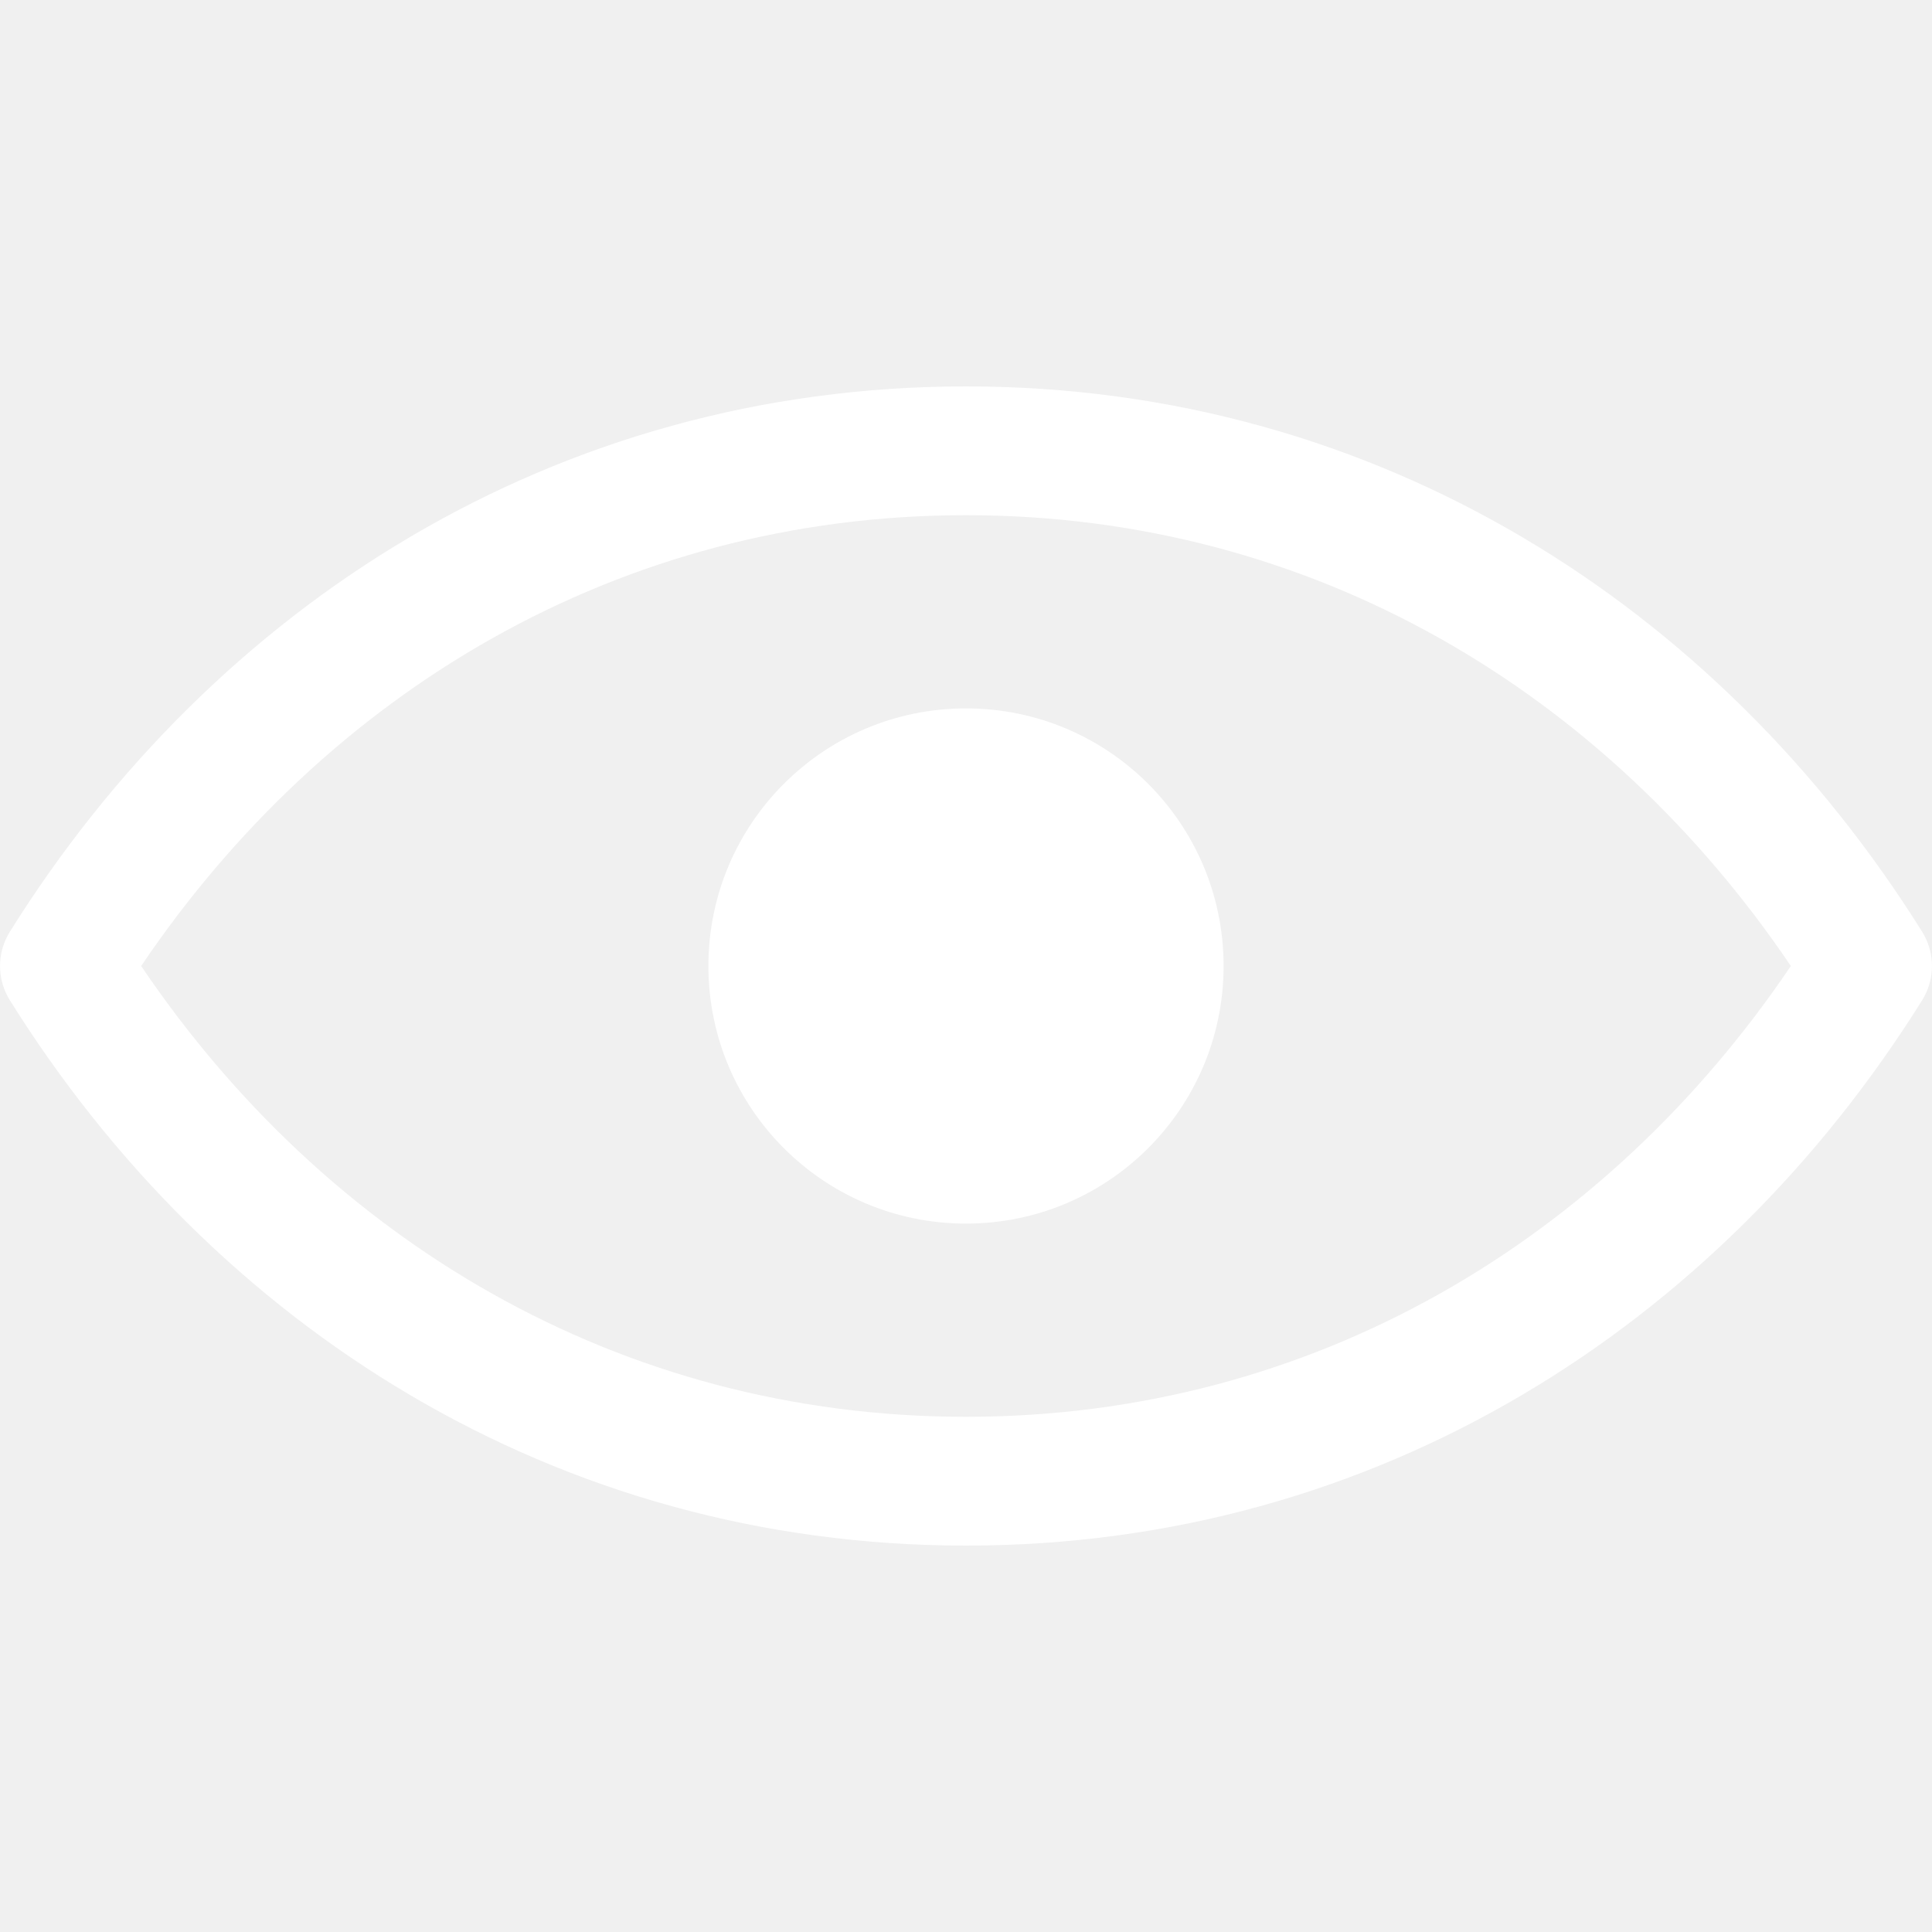
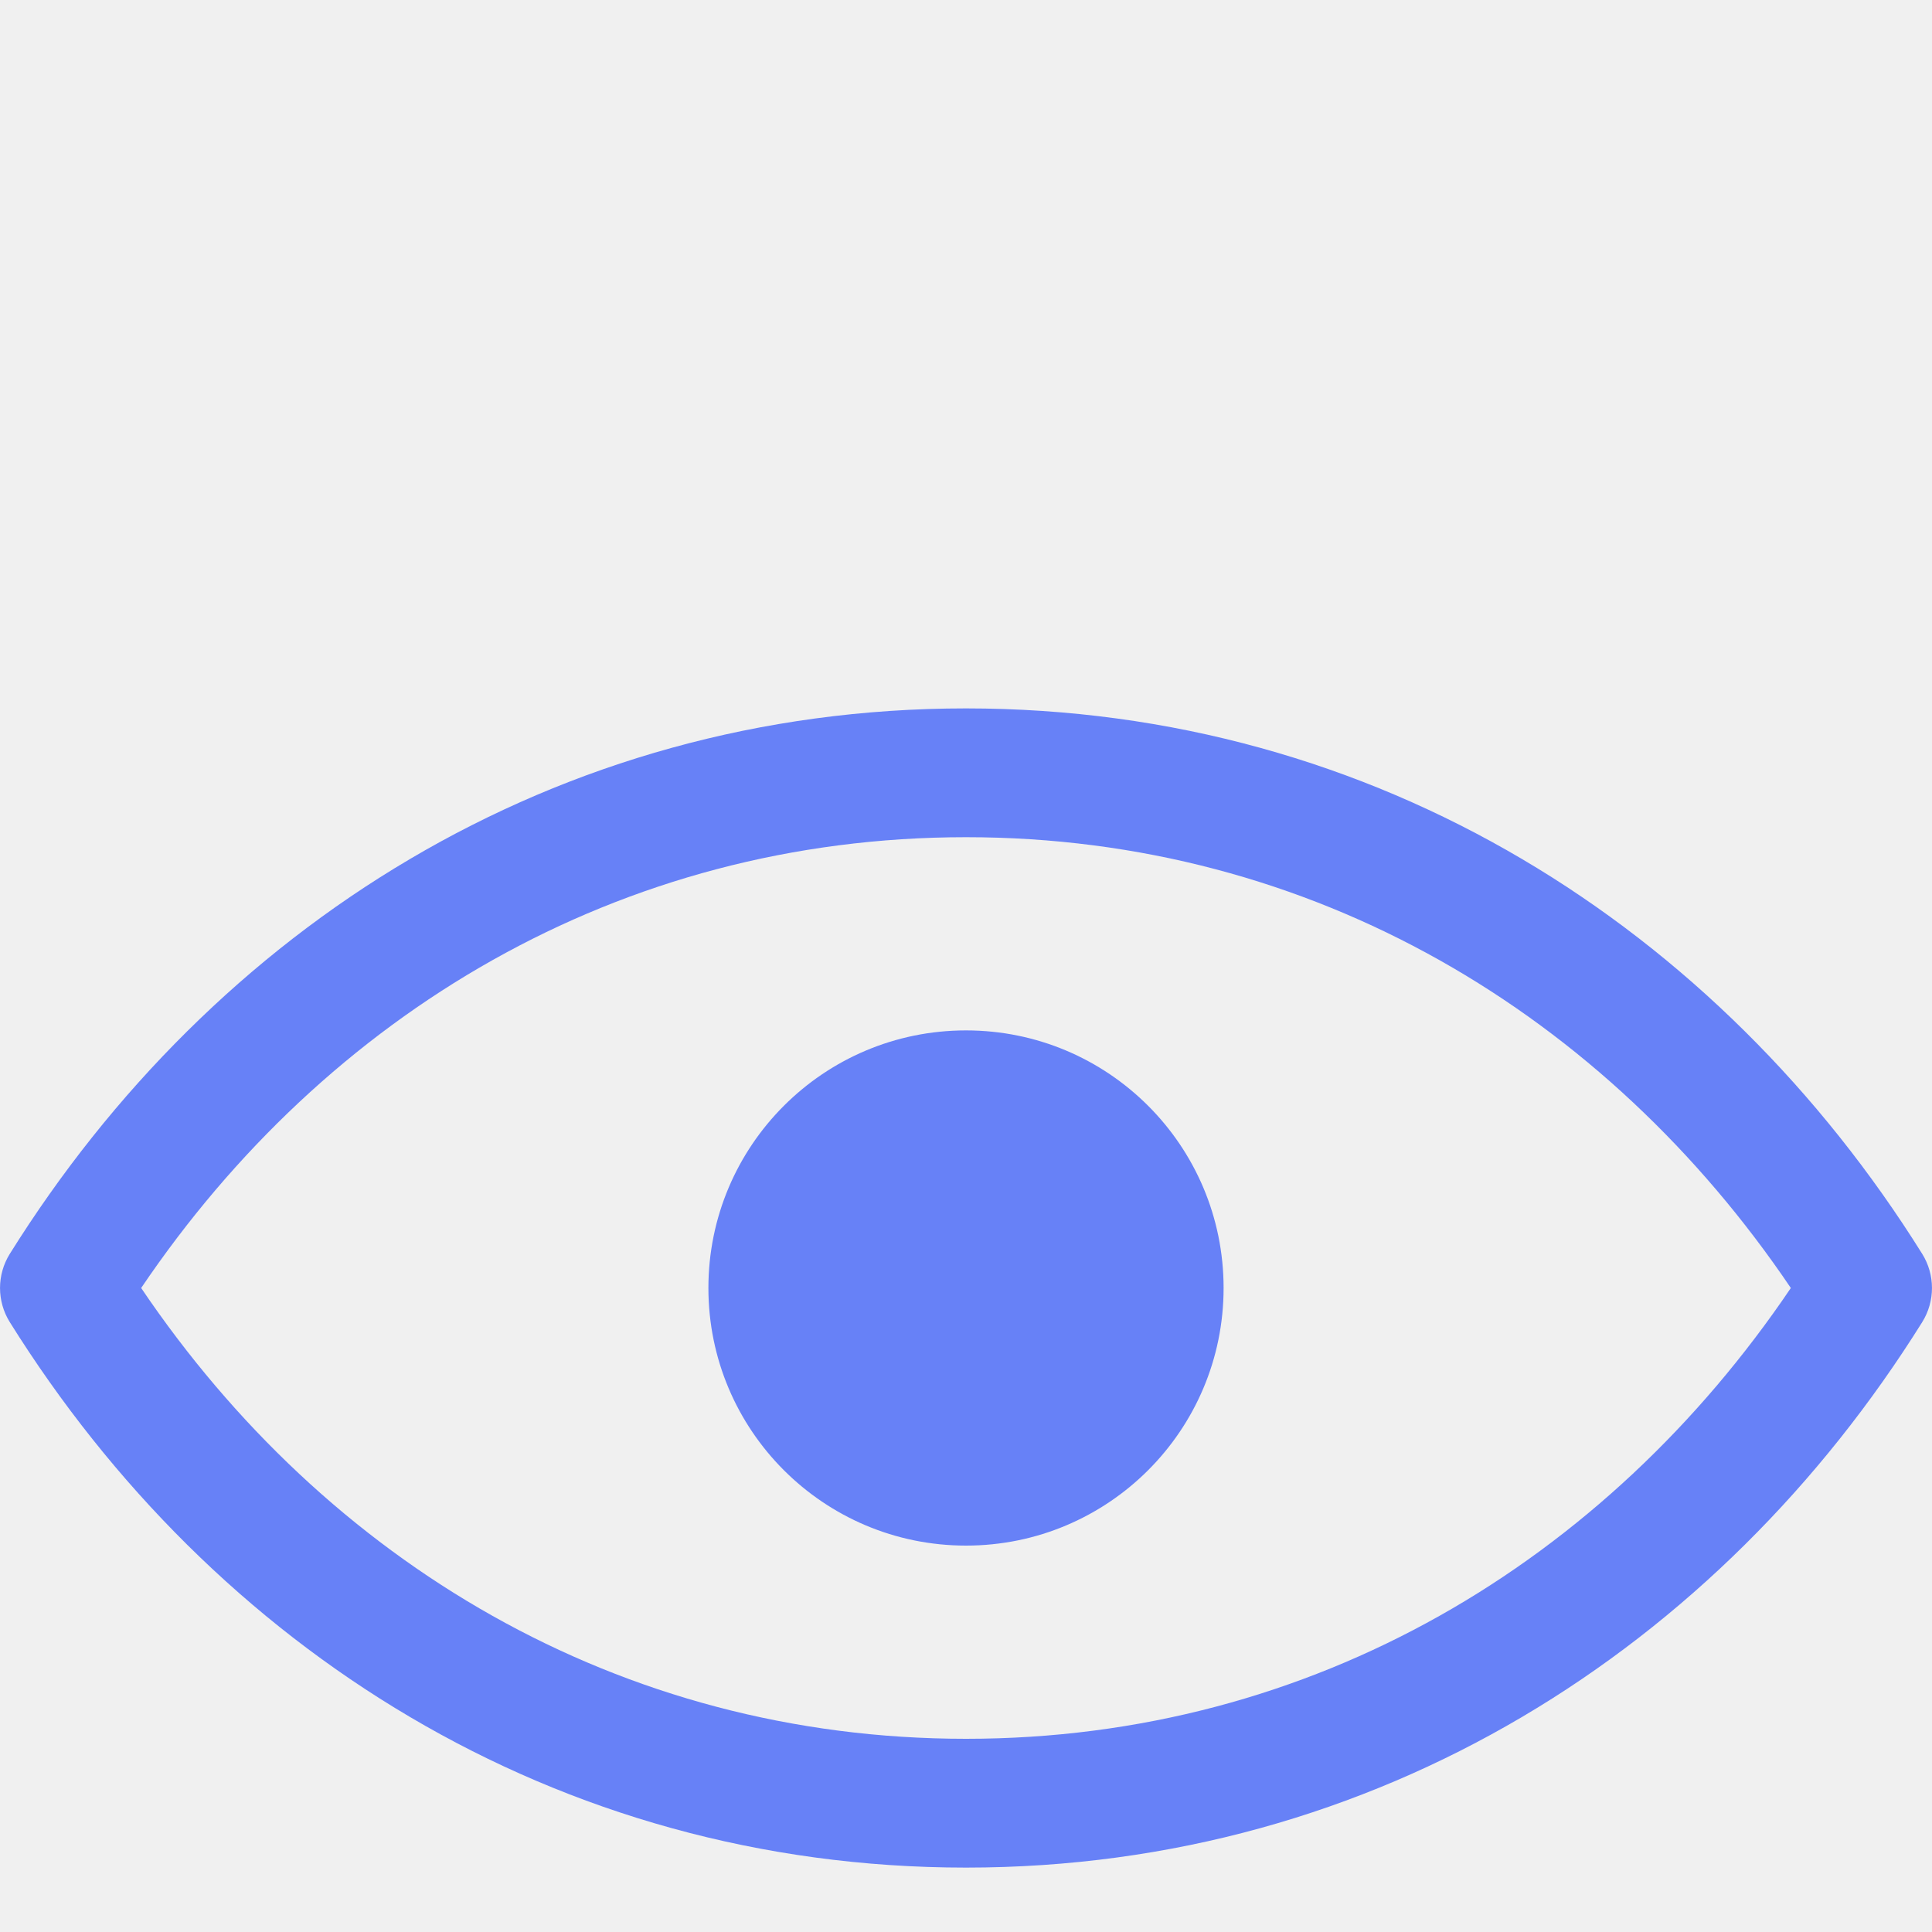
- <svg xmlns="http://www.w3.org/2000/svg" width="15" height="15" viewBox="0 0 15 15" fill="none">
-   <path d="M7.5 11C4.803 11 2.53 9.622 1.096 7.5C2.53 5.378 4.803 4 7.5 4C10.197 4 12.47 5.378 13.904 7.5C12.47 9.622 10.197 11 7.5 11ZM7.5 3C4.308 3 1.656 4.706 0.076 7.235C-0.025 7.397 -0.025 7.603 0.076 7.765C1.656 10.294 4.308 12 7.5 12C10.692 12 13.344 10.294 14.924 7.765C15.025 7.603 15.025 7.397 14.924 7.235C13.344 4.706 10.692 3 7.5 3ZM7.5 9.5C8.605 9.5 9.5 8.605 9.5 7.5C9.5 6.395 8.605 5.5 7.5 5.5C6.395 5.5 5.5 6.395 5.5 7.5C5.5 8.605 6.395 9.5 7.5 9.5Z" fill="#ffffff" fill-rule="evenodd" clip-rule="evenodd" />
+ <svg xmlns="http://www.w3.org/2000/svg" width="20" height="20" viewBox="0 0 15 10" fill="none">
+   <path d="M7.5 11C4.803 11 2.53 9.622 1.096 7.5C2.53 5.378 4.803 4 7.5 4C10.197 4 12.47 5.378 13.904 7.5C12.47 9.622 10.197 11 7.5 11ZM7.5 3C4.308 3 1.656 4.706 0.076 7.235C-0.025 7.397 -0.025 7.603 0.076 7.765C1.656 10.294 4.308 12 7.5 12C10.692 12 13.344 10.294 14.924 7.765C15.025 7.603 15.025 7.397 14.924 7.235C13.344 4.706 10.692 3 7.5 3ZM7.5 9.5C8.605 9.5 9.5 8.605 9.5 7.5C9.5 6.395 8.605 5.5 7.5 5.5C6.395 5.5 5.5 6.395 5.5 7.5C5.5 8.605 6.395 9.5 7.5 9.5Z" fill="#6781f7" fill-rule="evenodd" clip-rule="evenodd" />
</svg>
